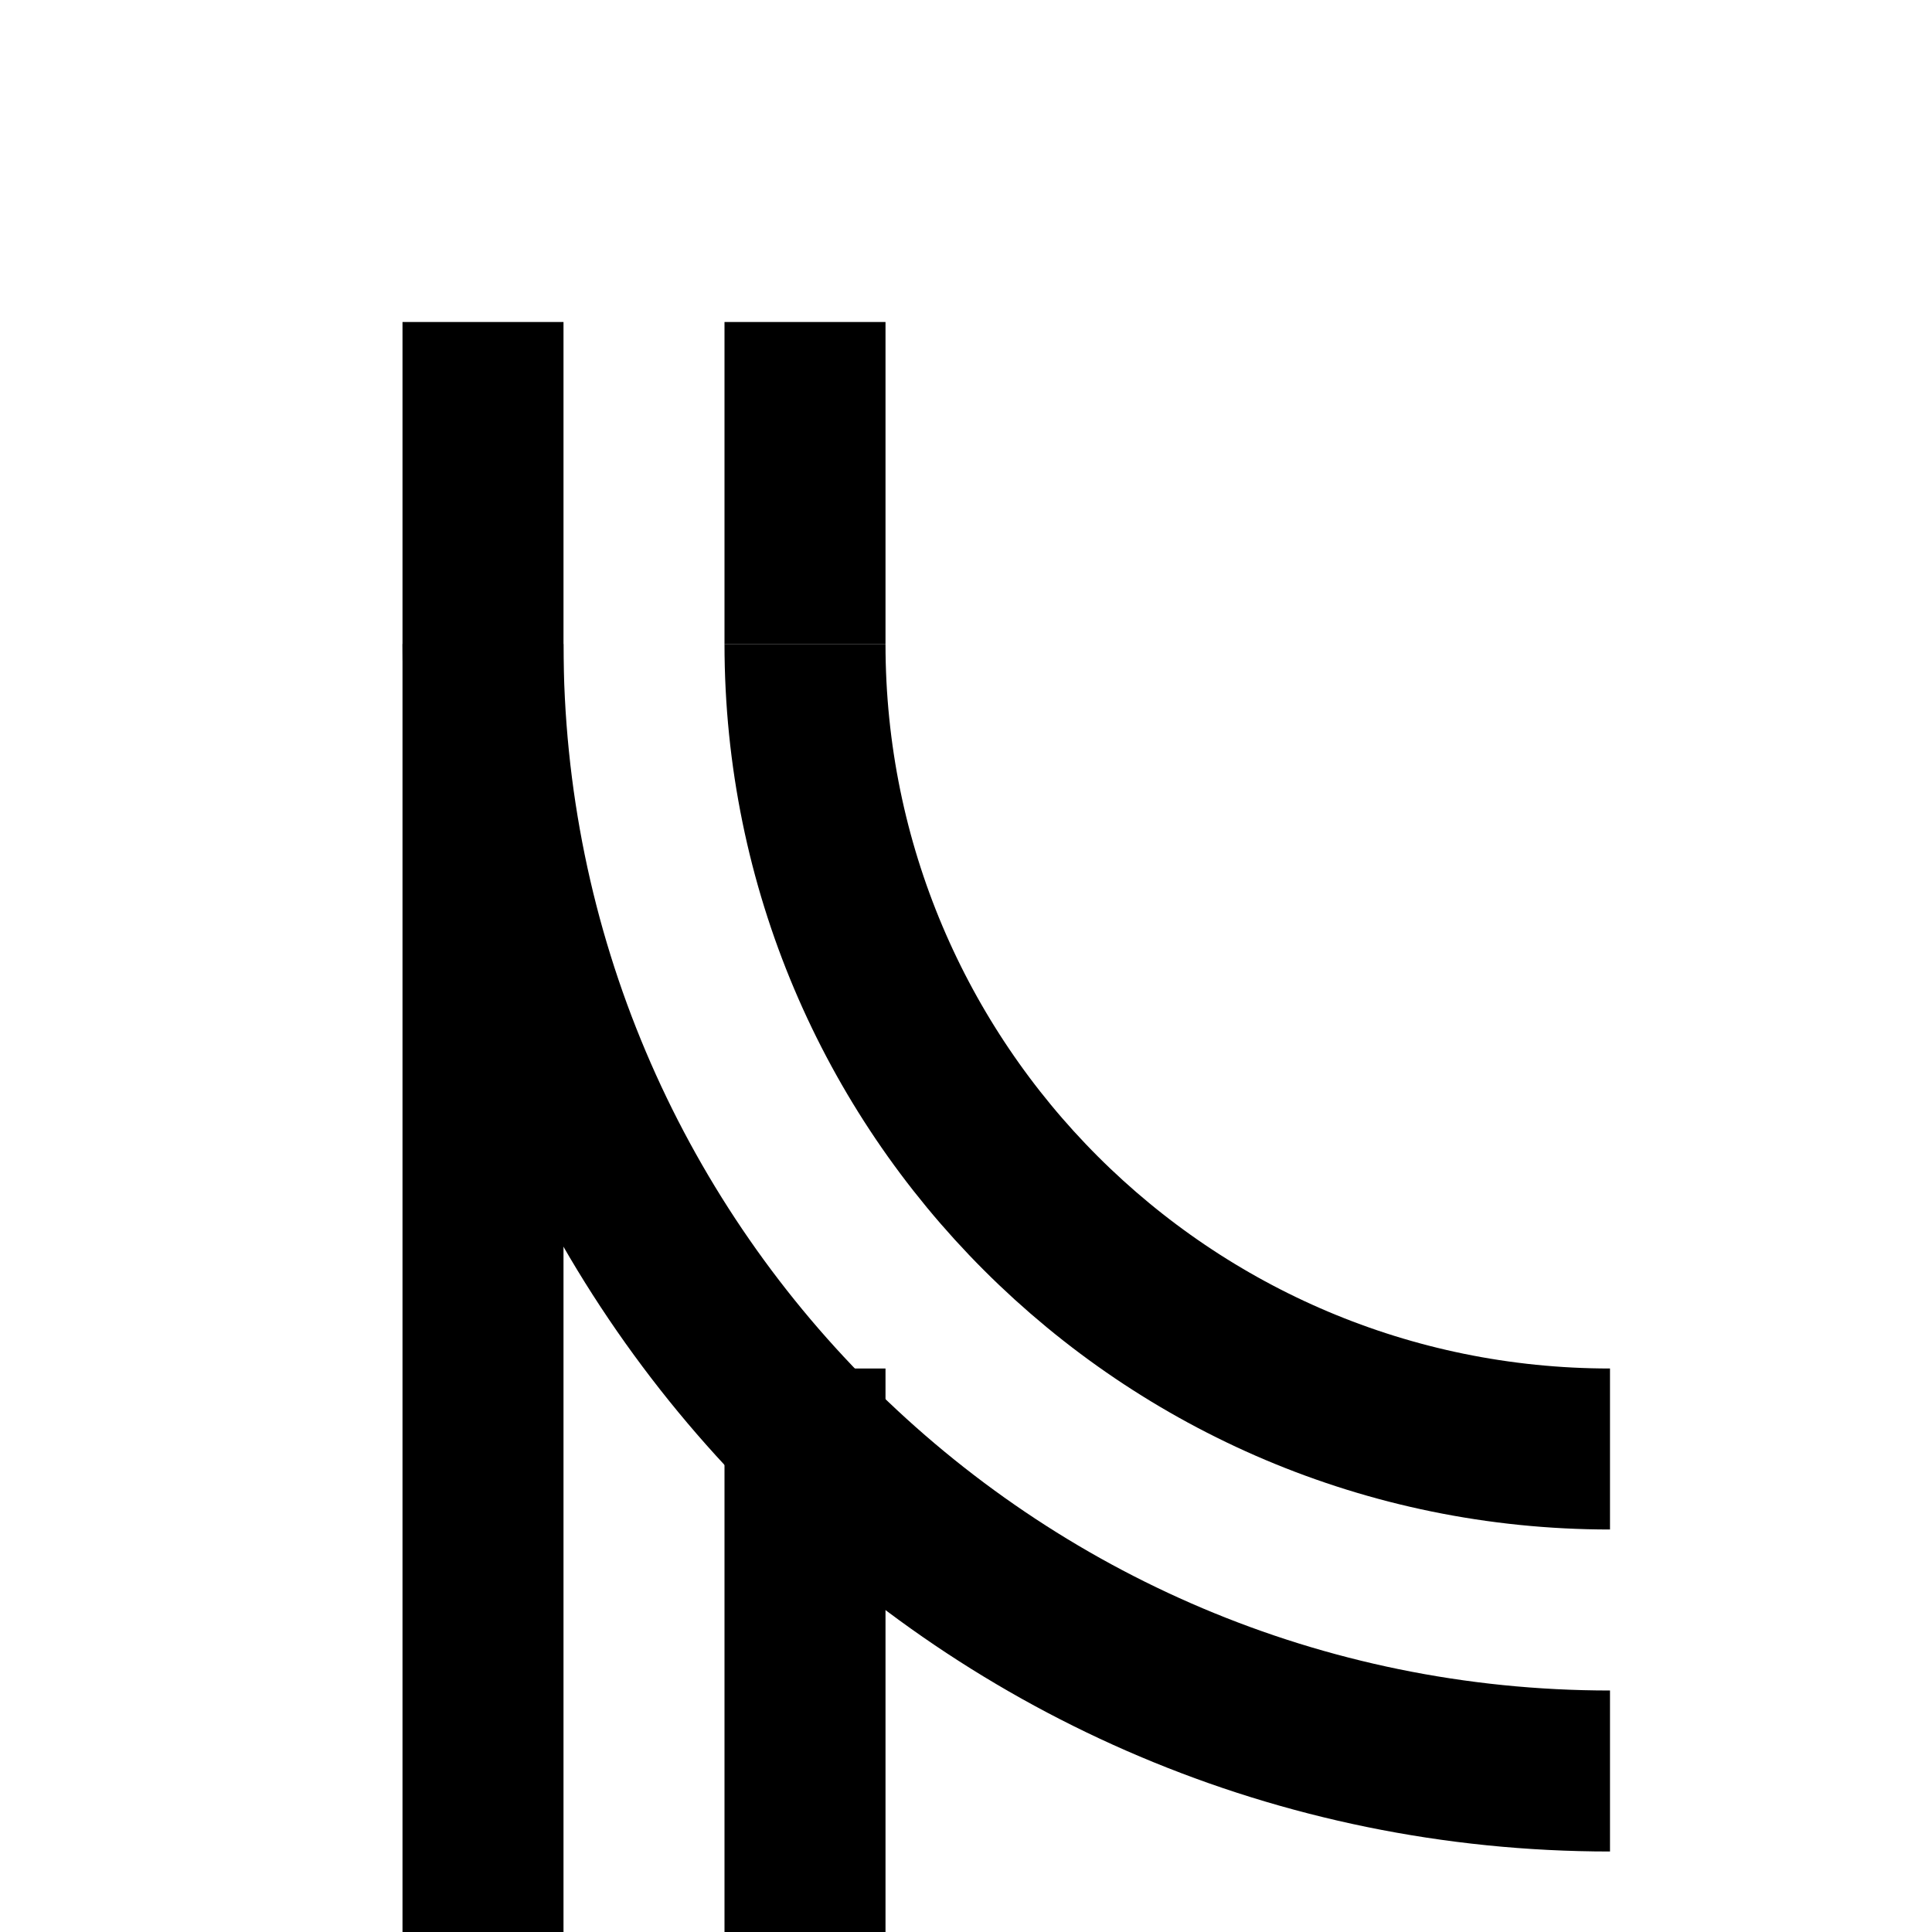
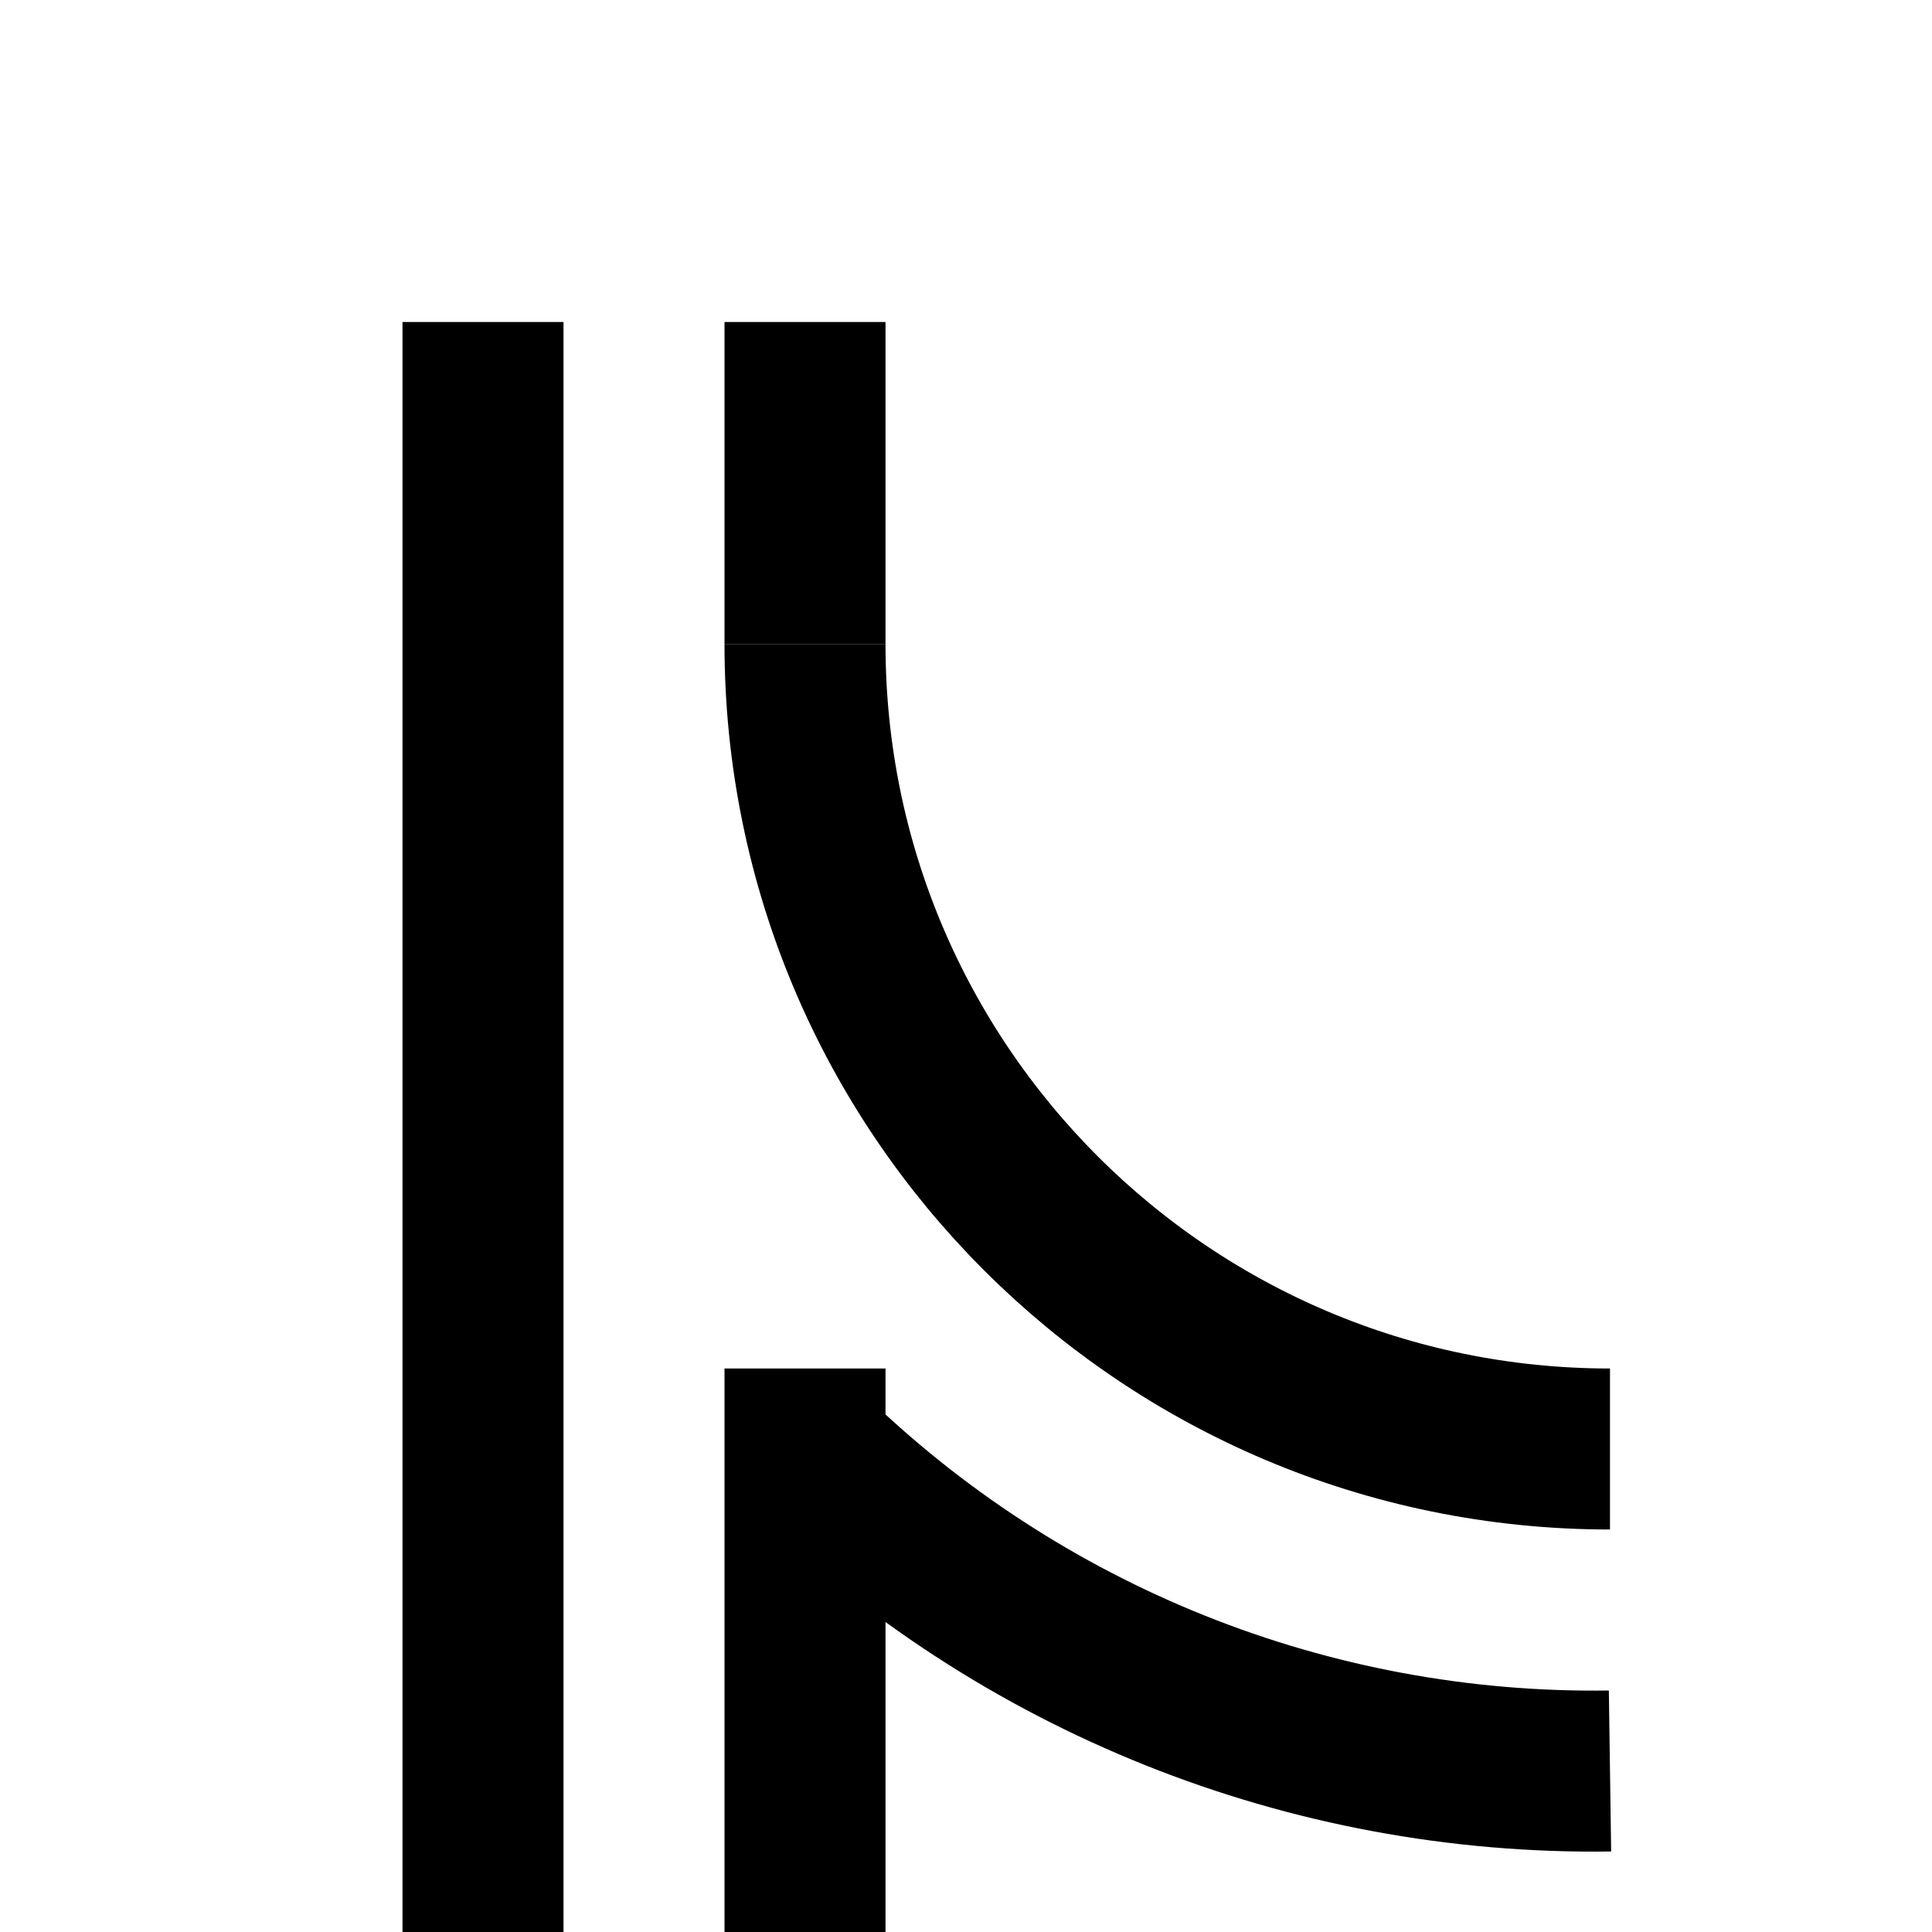
<svg xmlns="http://www.w3.org/2000/svg" viewBox="0 0 120 120" width="100" height="100" fill="none" stroke="black" stroke-width="12" shape-rendering="geometricPrecision">
  <path d="M30 20 V120" stroke="black" stroke-width="10" />
  <path d="M50 85 V120" stroke="black" stroke-width="10" />
  <path d="M50 20 V40" stroke="black" stroke-width="10" />
  <path d="M100 90 A50 50 0 0 1 50 40" stroke-width="10" />
-   <path d="M100 110 A70 70 0 0 1 30 40" stroke-width="10" />
+   <path d="M100 110 A70 70 0 0 1 50 90" stroke-width="10" />
</svg>
